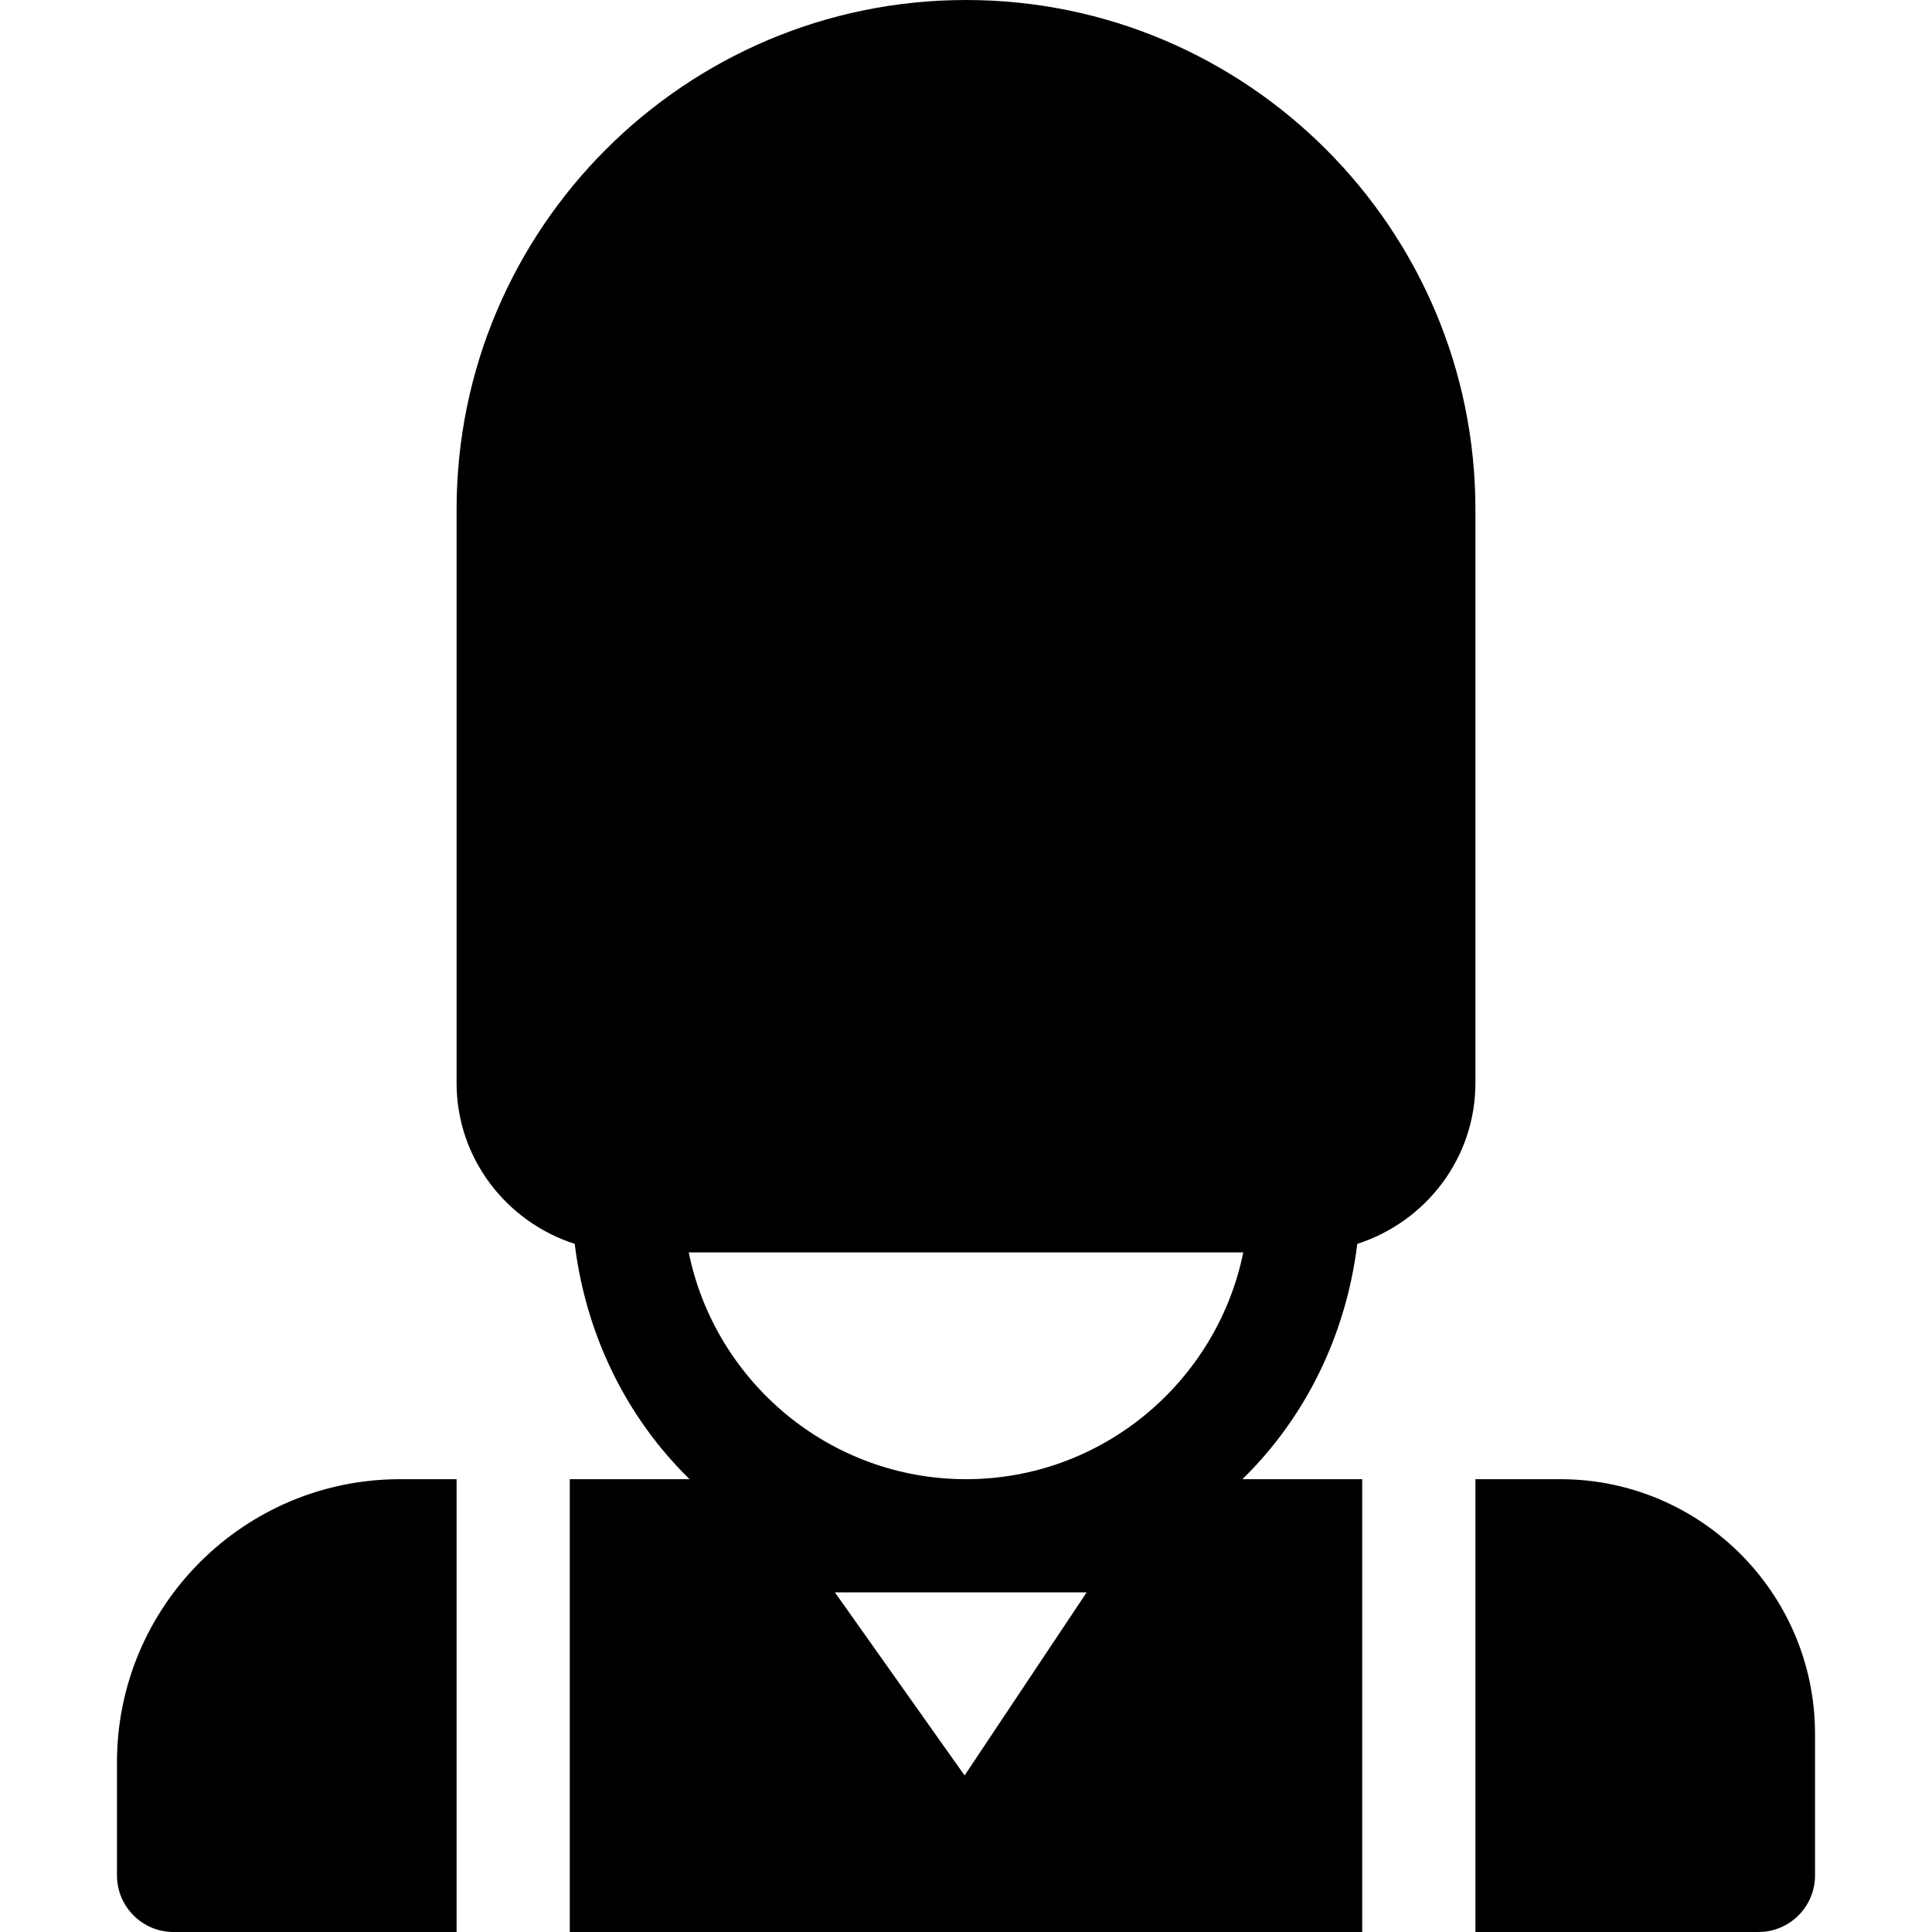
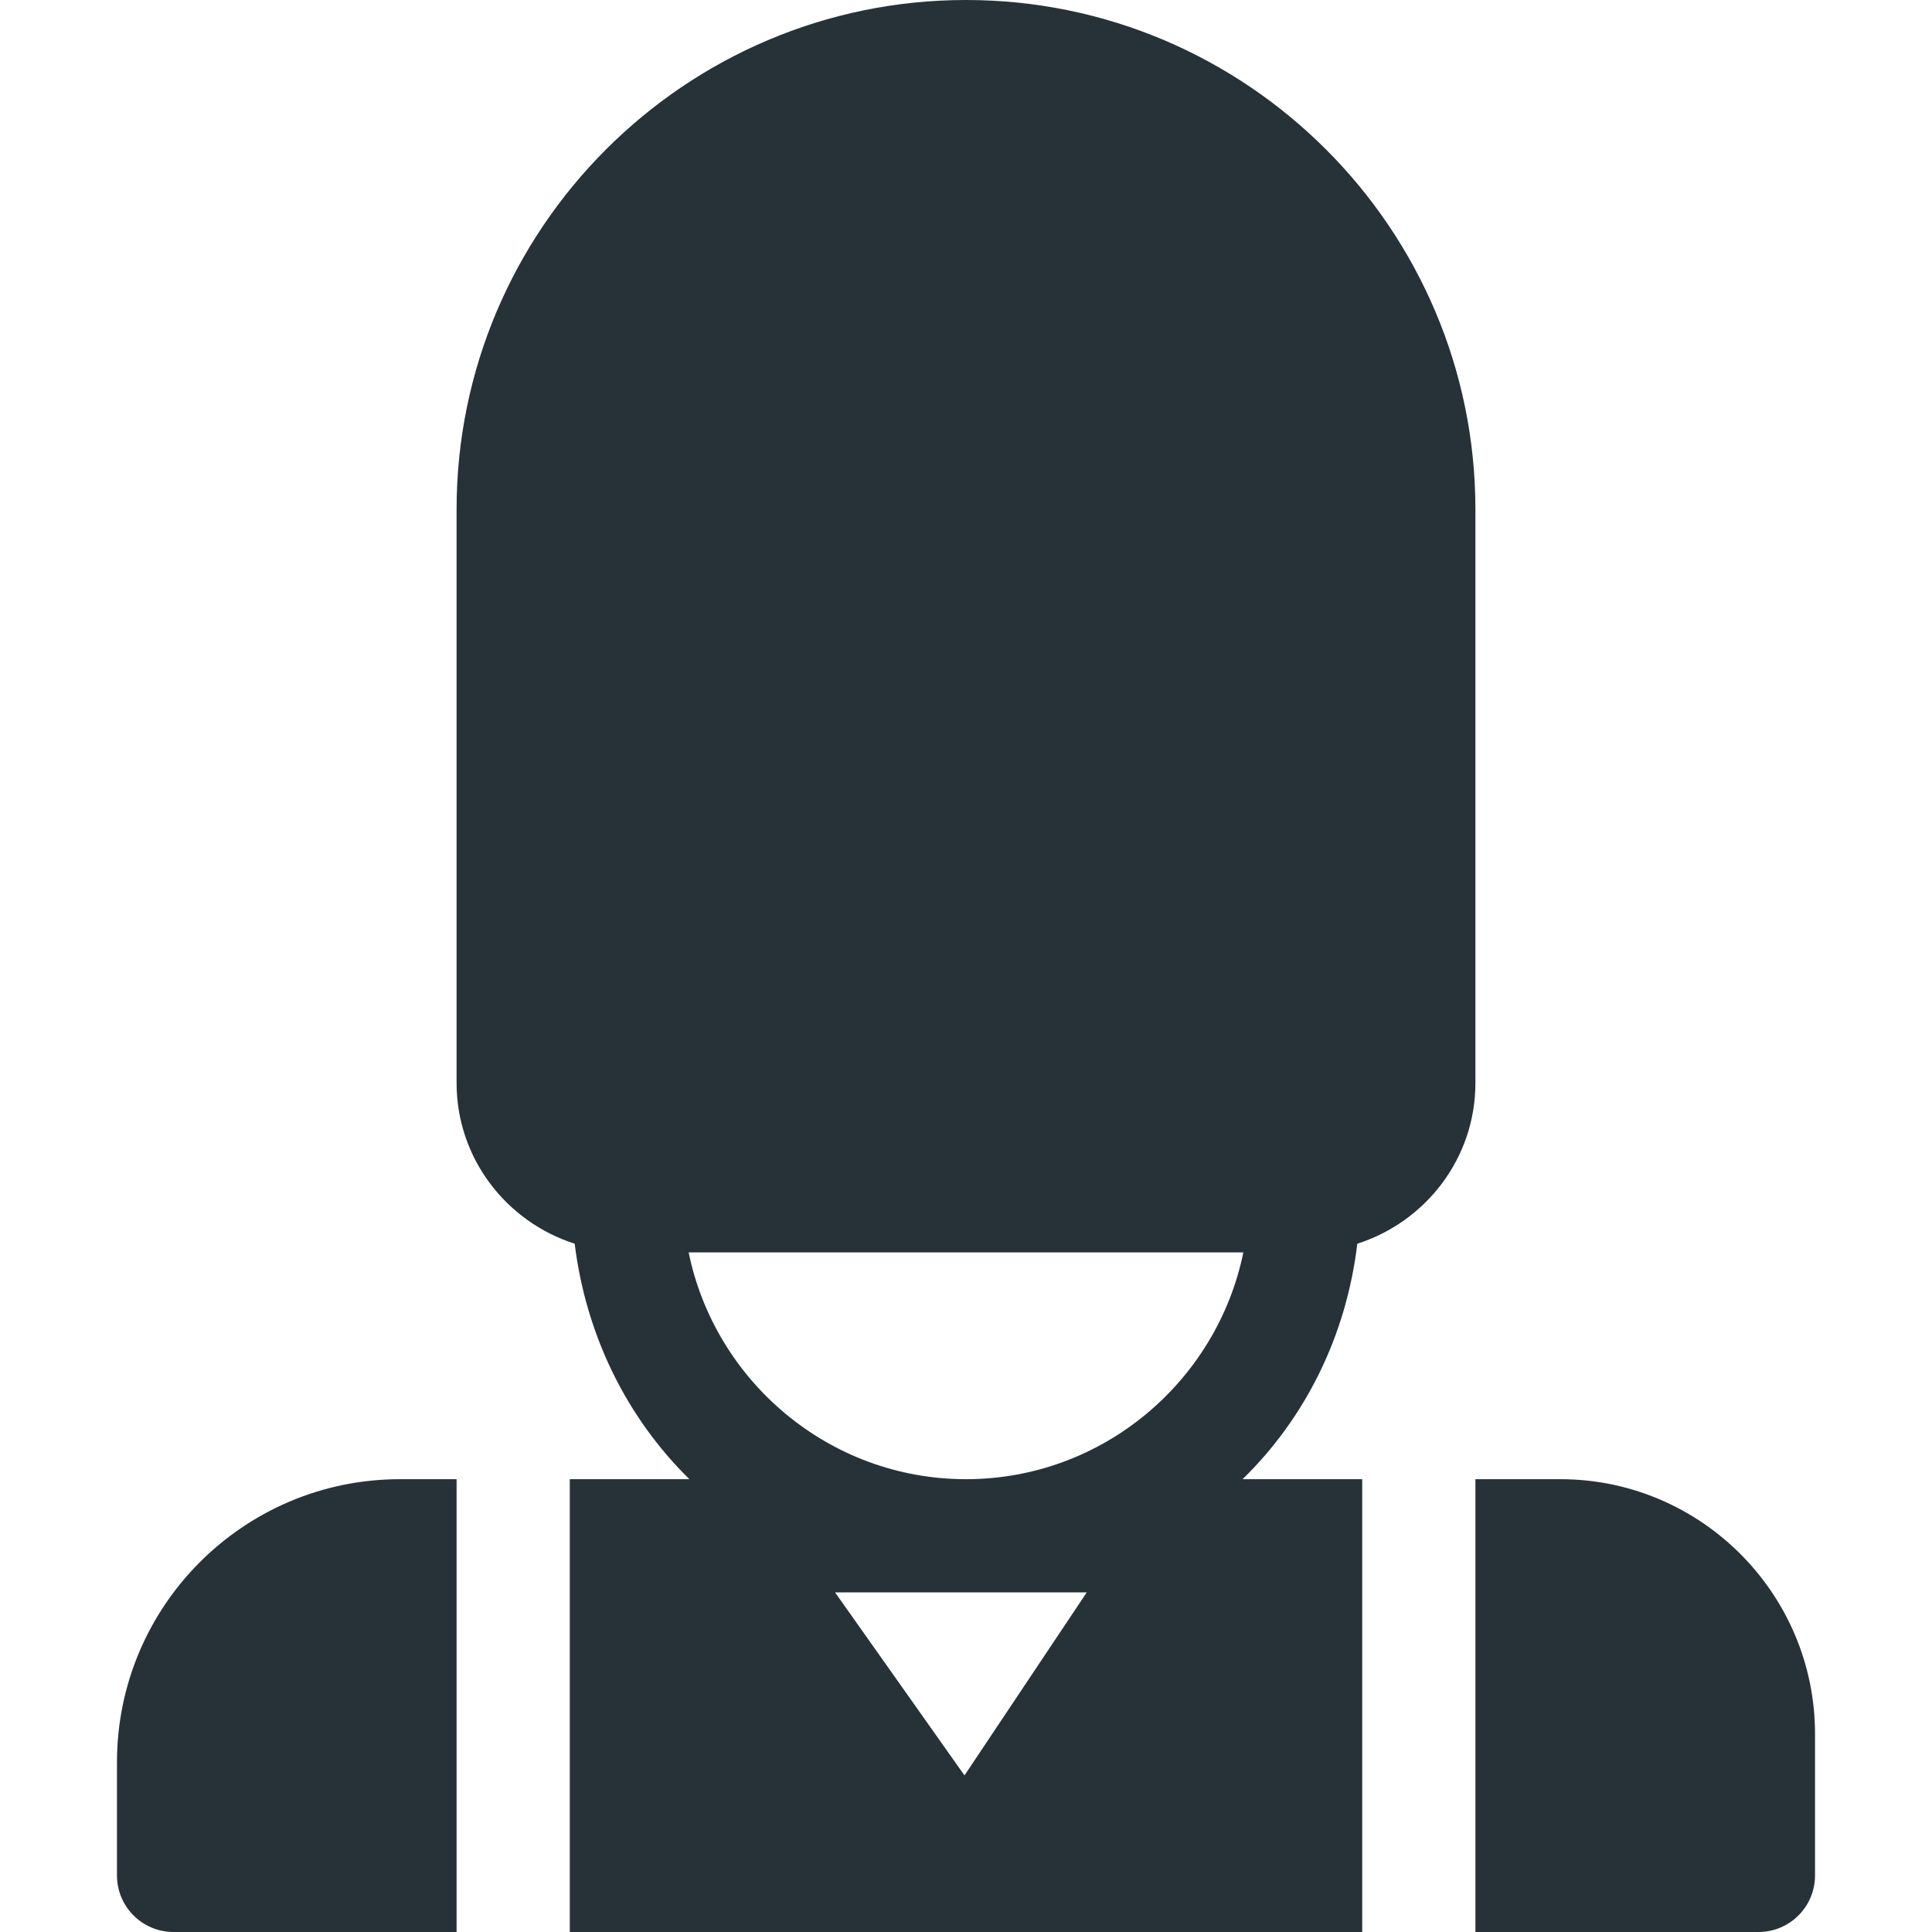
- <svg xmlns="http://www.w3.org/2000/svg" version="1.1" id="Capa_1" x="0px" y="0px" viewBox="0 0 512 512" style="enable-background:new 0 0 512 512;" xml:space="preserve">
+ <svg xmlns="http://www.w3.org/2000/svg" version="1.1" id="Capa_1" x="0px" y="0px" width="512px" height="512px" viewBox="0 0 512 512" style="enable-background:new 0 0 512 512;" xml:space="preserve">
+   <style type="text/css">
+ 	.st0{fill:#263238;}
+ </style>
  <g>
    <g>
-       <path d="M106,392c-41.353,0-75,33.647-75,75v30c0,8.291,6.709,15,15,15h75V392H106z" />
+       <g>
+         <path class="st0" d="M106,392c-41.4,0-75,33.6-75,75v30c0,8.3,6.7,15,15,15h75V392H106z" />
+       </g>
+     </g>
+     <g>
+       <g>
+         <path class="st0" d="M413.5,392H391v120h75c8.3,0,15-6.7,15-15v-37.5C481,422.3,450.7,392,413.5,392z" />
+       </g>
+     </g>
+     <g>
+       <g>
+         <path class="st0" d="M256,0c-74.4,0-135,60.6-135,135v152c0,20,13.2,36.8,31.3,42.6c3,24.3,13.8,46.1,30.4,62.4H151v120h210V392     h-31.7c16.7-16.3,27.5-38.1,30.4-62.4C377.8,323.8,391,307,391,287V135C391,60.6,330.4,0,256,0z M255.6,470.5L221.3,422H288     L255.6,470.5z M256,392c-36.2,0-66.5-25.9-73.5-60.1h147C322.5,366.1,292.2,392,256,392z" />
+       </g>
    </g>
  </g>
-   <g>
-     <g>
-       <path d="M413.5,392H391v120h75c8.291,0,15-6.709,15-15v-37.5C481,422.278,450.722,392,413.5,392z" />
-     </g>
-   </g>
-   <g>
-     <g>
-       <path d="M256,0c-74.443,0-135,60.557-135,135v152c0,20.01,13.213,36.806,31.306,42.642c2.981,24.252,13.792,46.091,30.443,62.358    H151v120h210V392h-31.749c16.652-16.267,27.462-38.106,30.443-62.358C377.787,323.806,391,307.01,391,287V135    C391,60.557,330.443,0,256,0z M255.628,470.516L221.263,422h66.709L255.628,470.516z M256,392    c-36.216,0-66.513-25.909-73.482-60.1h146.964C322.513,366.091,292.216,392,256,392z" />
-     </g>
-   </g>
-   <g>
- </g>
-   <g>
- </g>
-   <g>
- </g>
-   <g>
- </g>
-   <g>
- </g>
-   <g>
- </g>
-   <g>
- </g>
-   <g>
- </g>
-   <g>
- </g>
-   <g>
- </g>
-   <g>
- </g>
-   <g>
- </g>
-   <g>
- </g>
-   <g>
- </g>
-   <g>
- </g>
</svg>
